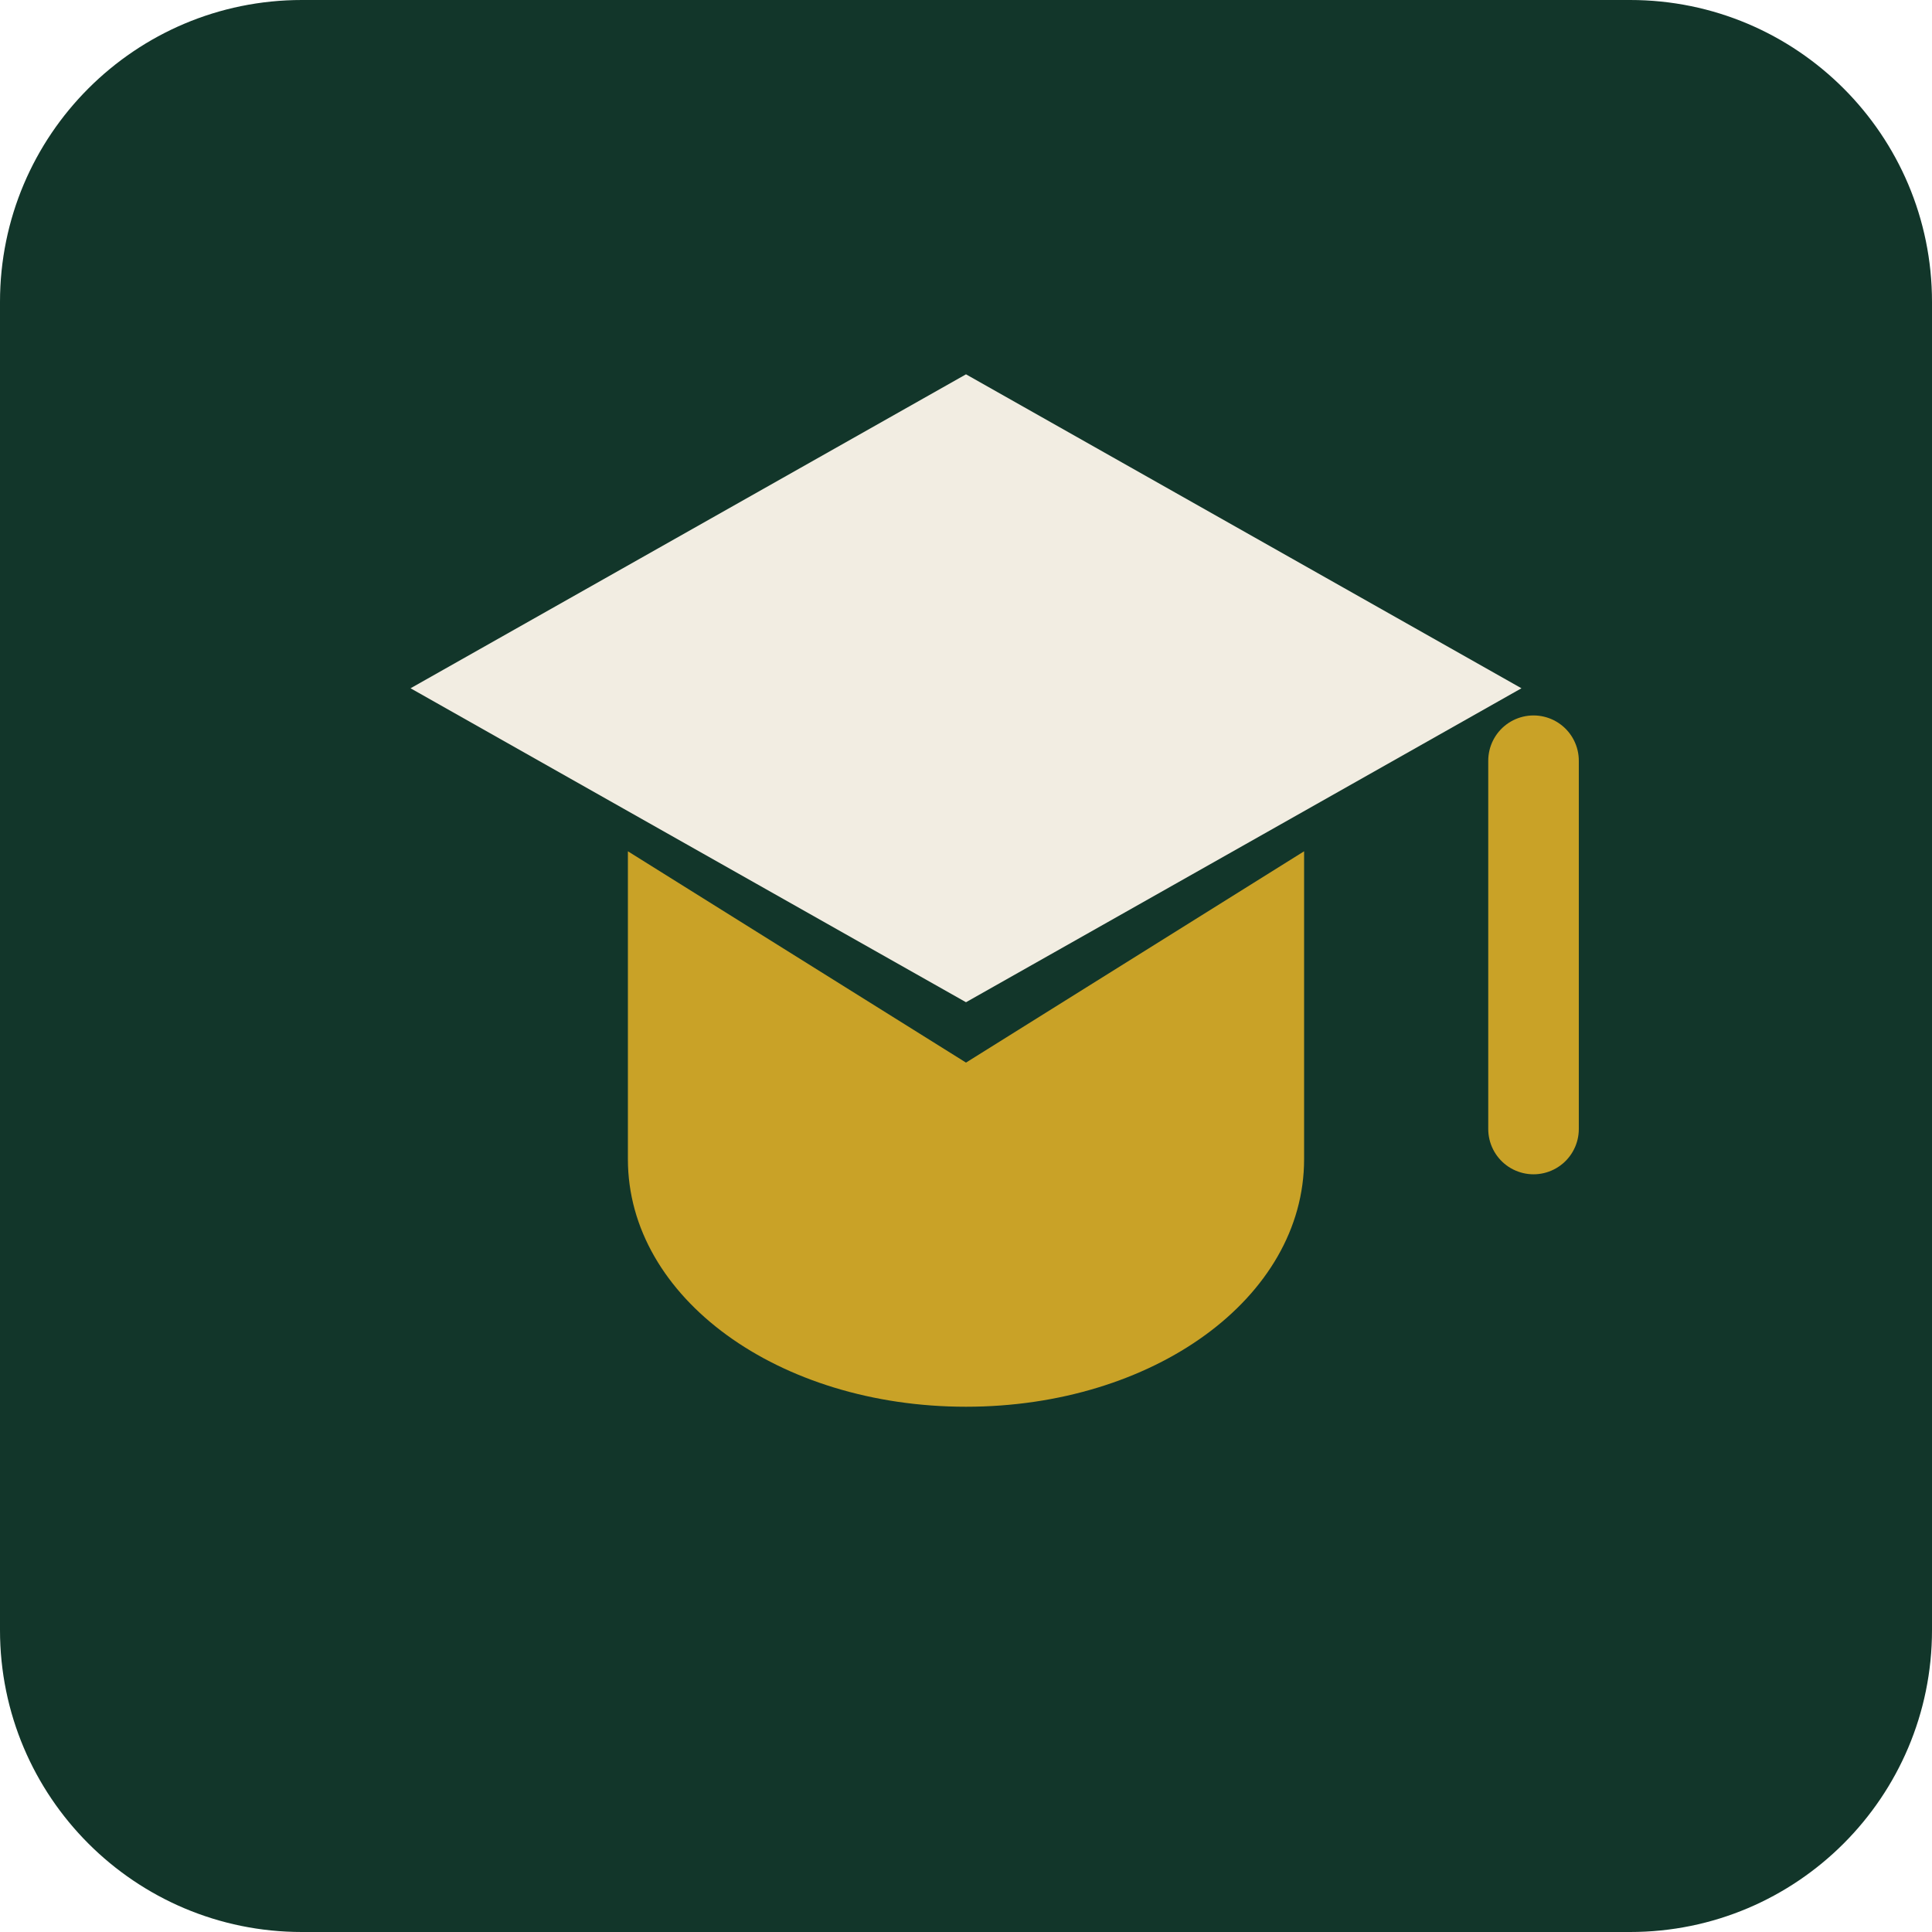
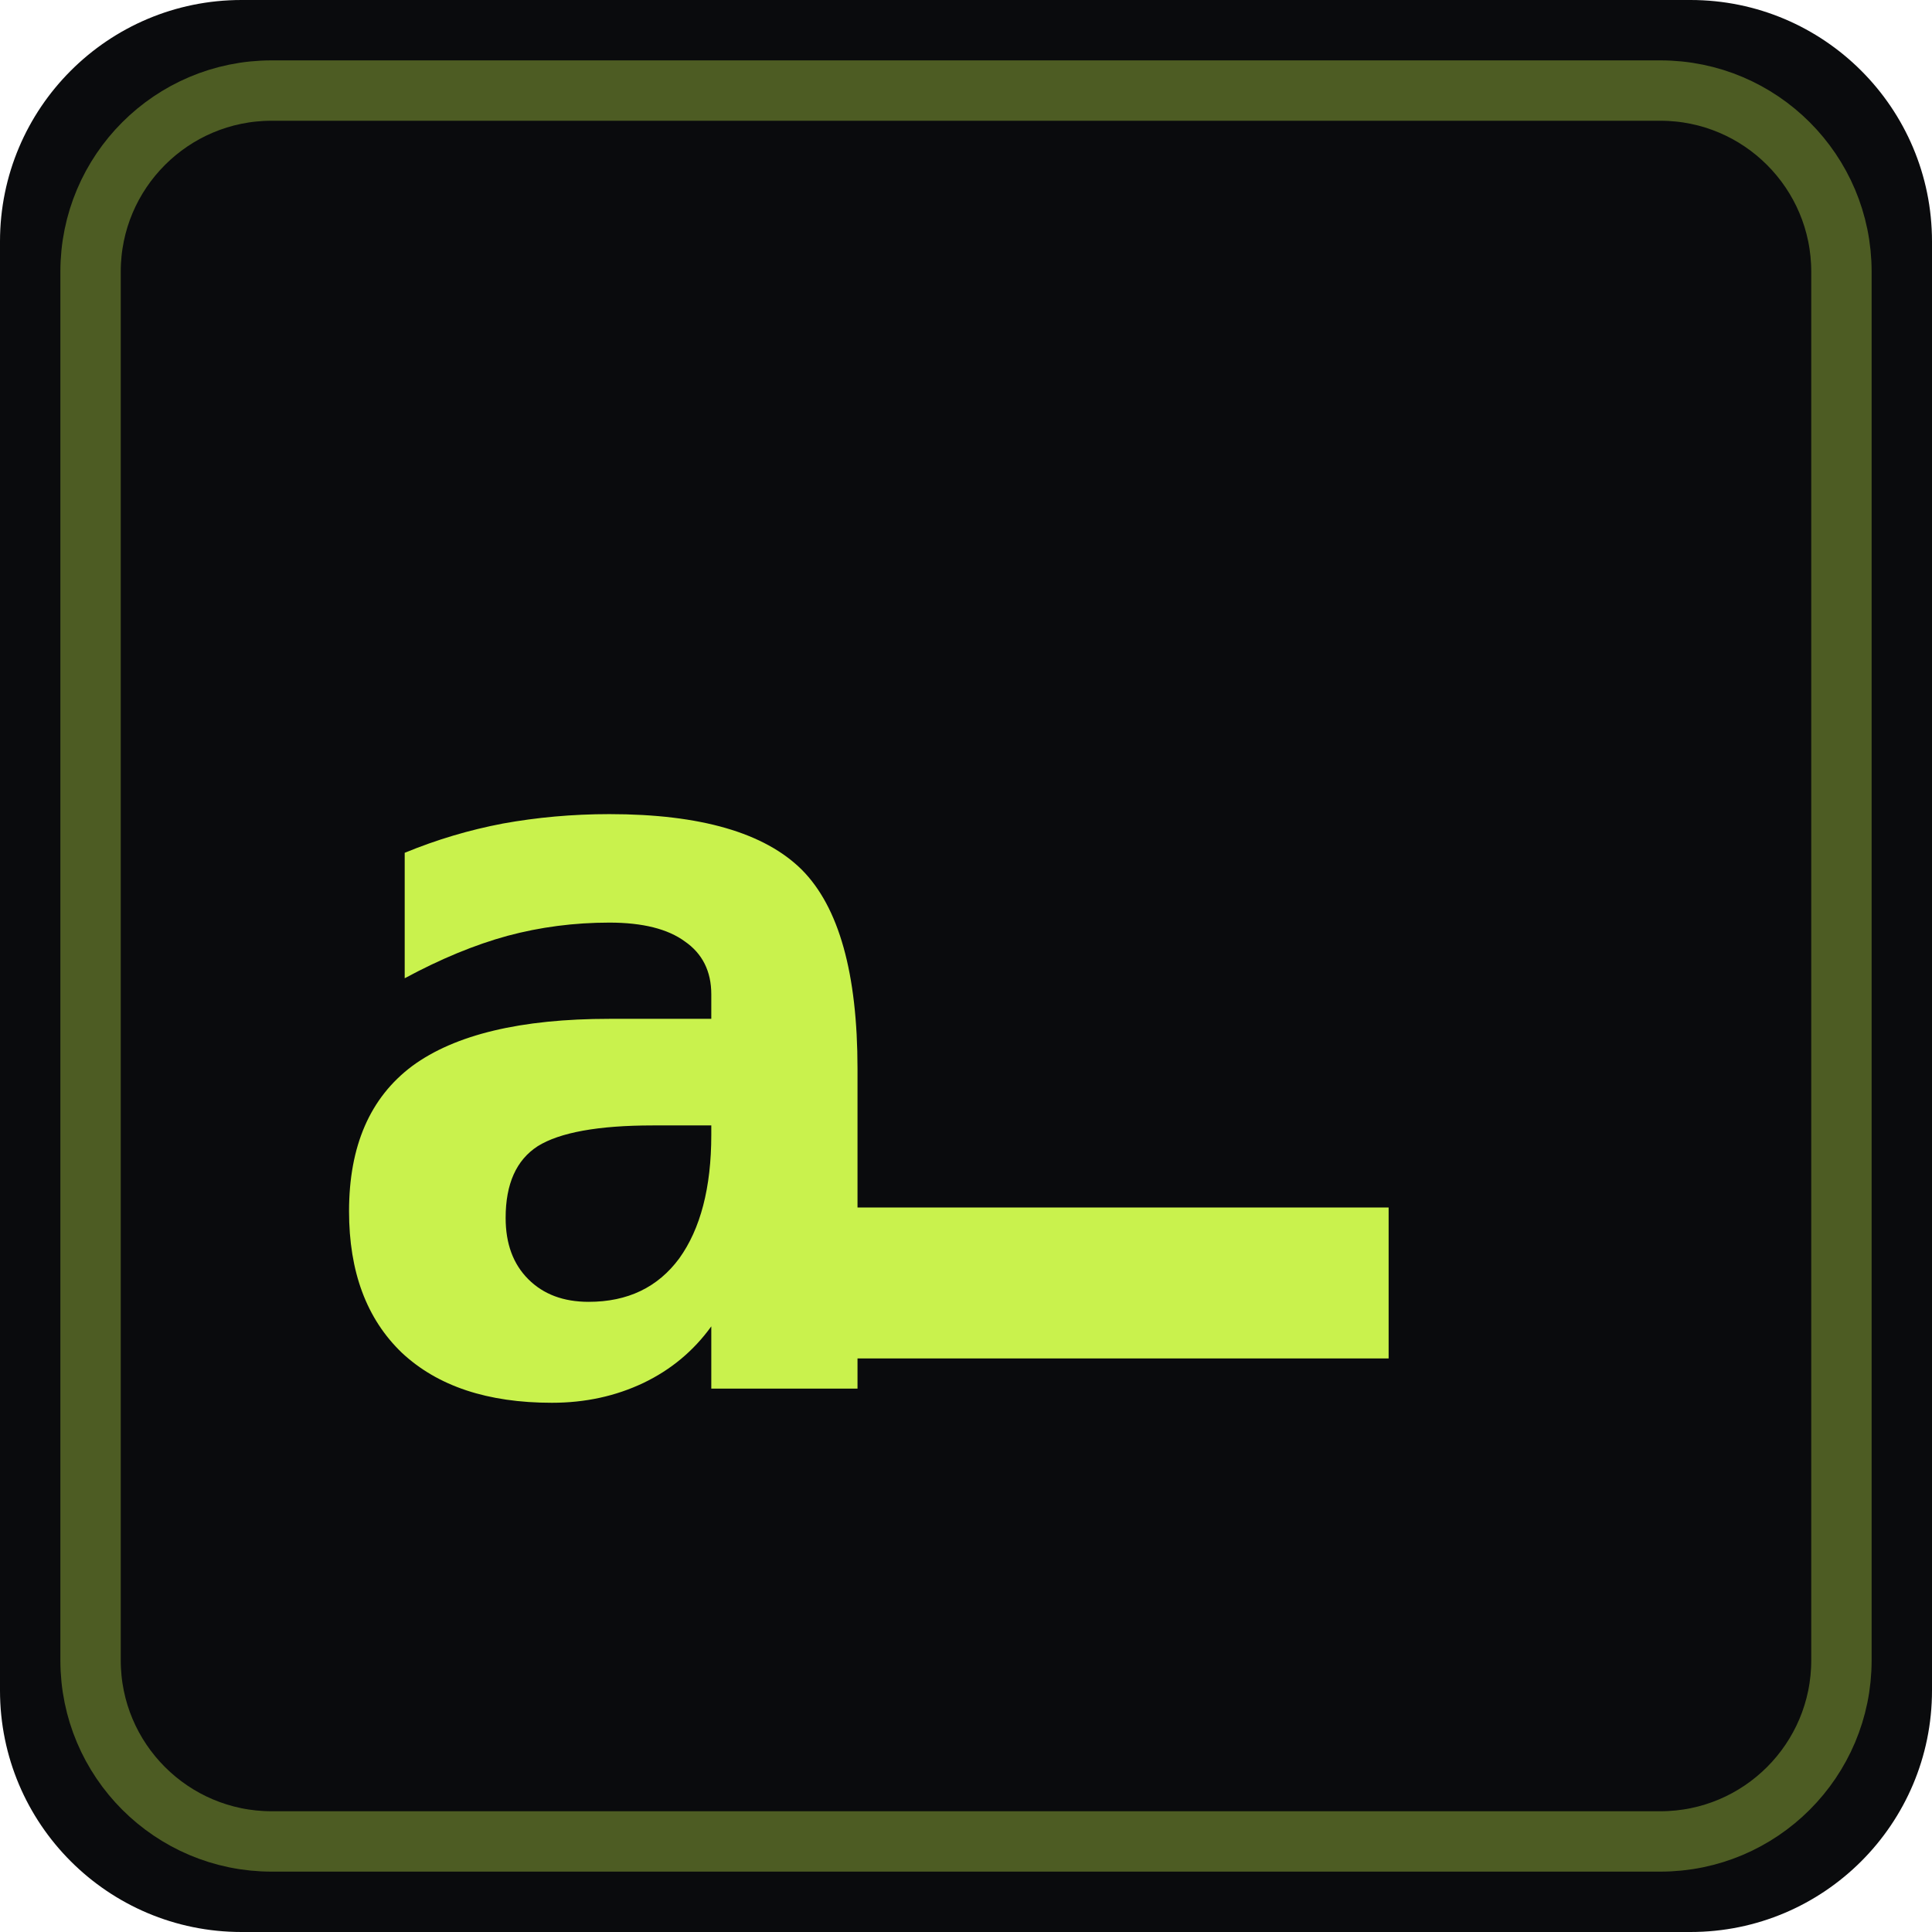
<svg xmlns="http://www.w3.org/2000/svg" viewBox="0 0 32 32">
-   <rect width="32" height="32" rx="5" fill="#12362a" />
-   <path d="M16 6.2 6.8 11.4 16 16.6l9.2-5.2L16 6.2Z" fill="#f2ede2" />
-   <path d="M10.4 14.1v5.1c0 2.3 2.5 4.1 5.6 4.1s5.6-1.8 5.6-4.1v-5.1L16 17.6l-5.6-3.5Z" fill="#c9a227" />
-   <path d="M25.4 12.6v6.1" stroke="#c9a227" stroke-width="1.5" stroke-linecap="round" />
+   <rect width="32" height="32" rx="4" fill="#0a0b0d" />
+   <rect x="1.5" y="1.5" width="29" height="29" rx="3" fill="none" stroke="#c9f24d" stroke-opacity="0.35" />
+   <text x="5" y="23" font-family="ui-monospace, Menlo, monospace" font-size="17" font-weight="700" fill="#c9f24d">a</text>
+   <rect x="14" y="20" width="9" height="2.5" fill="#c9f24d" />
</svg>
